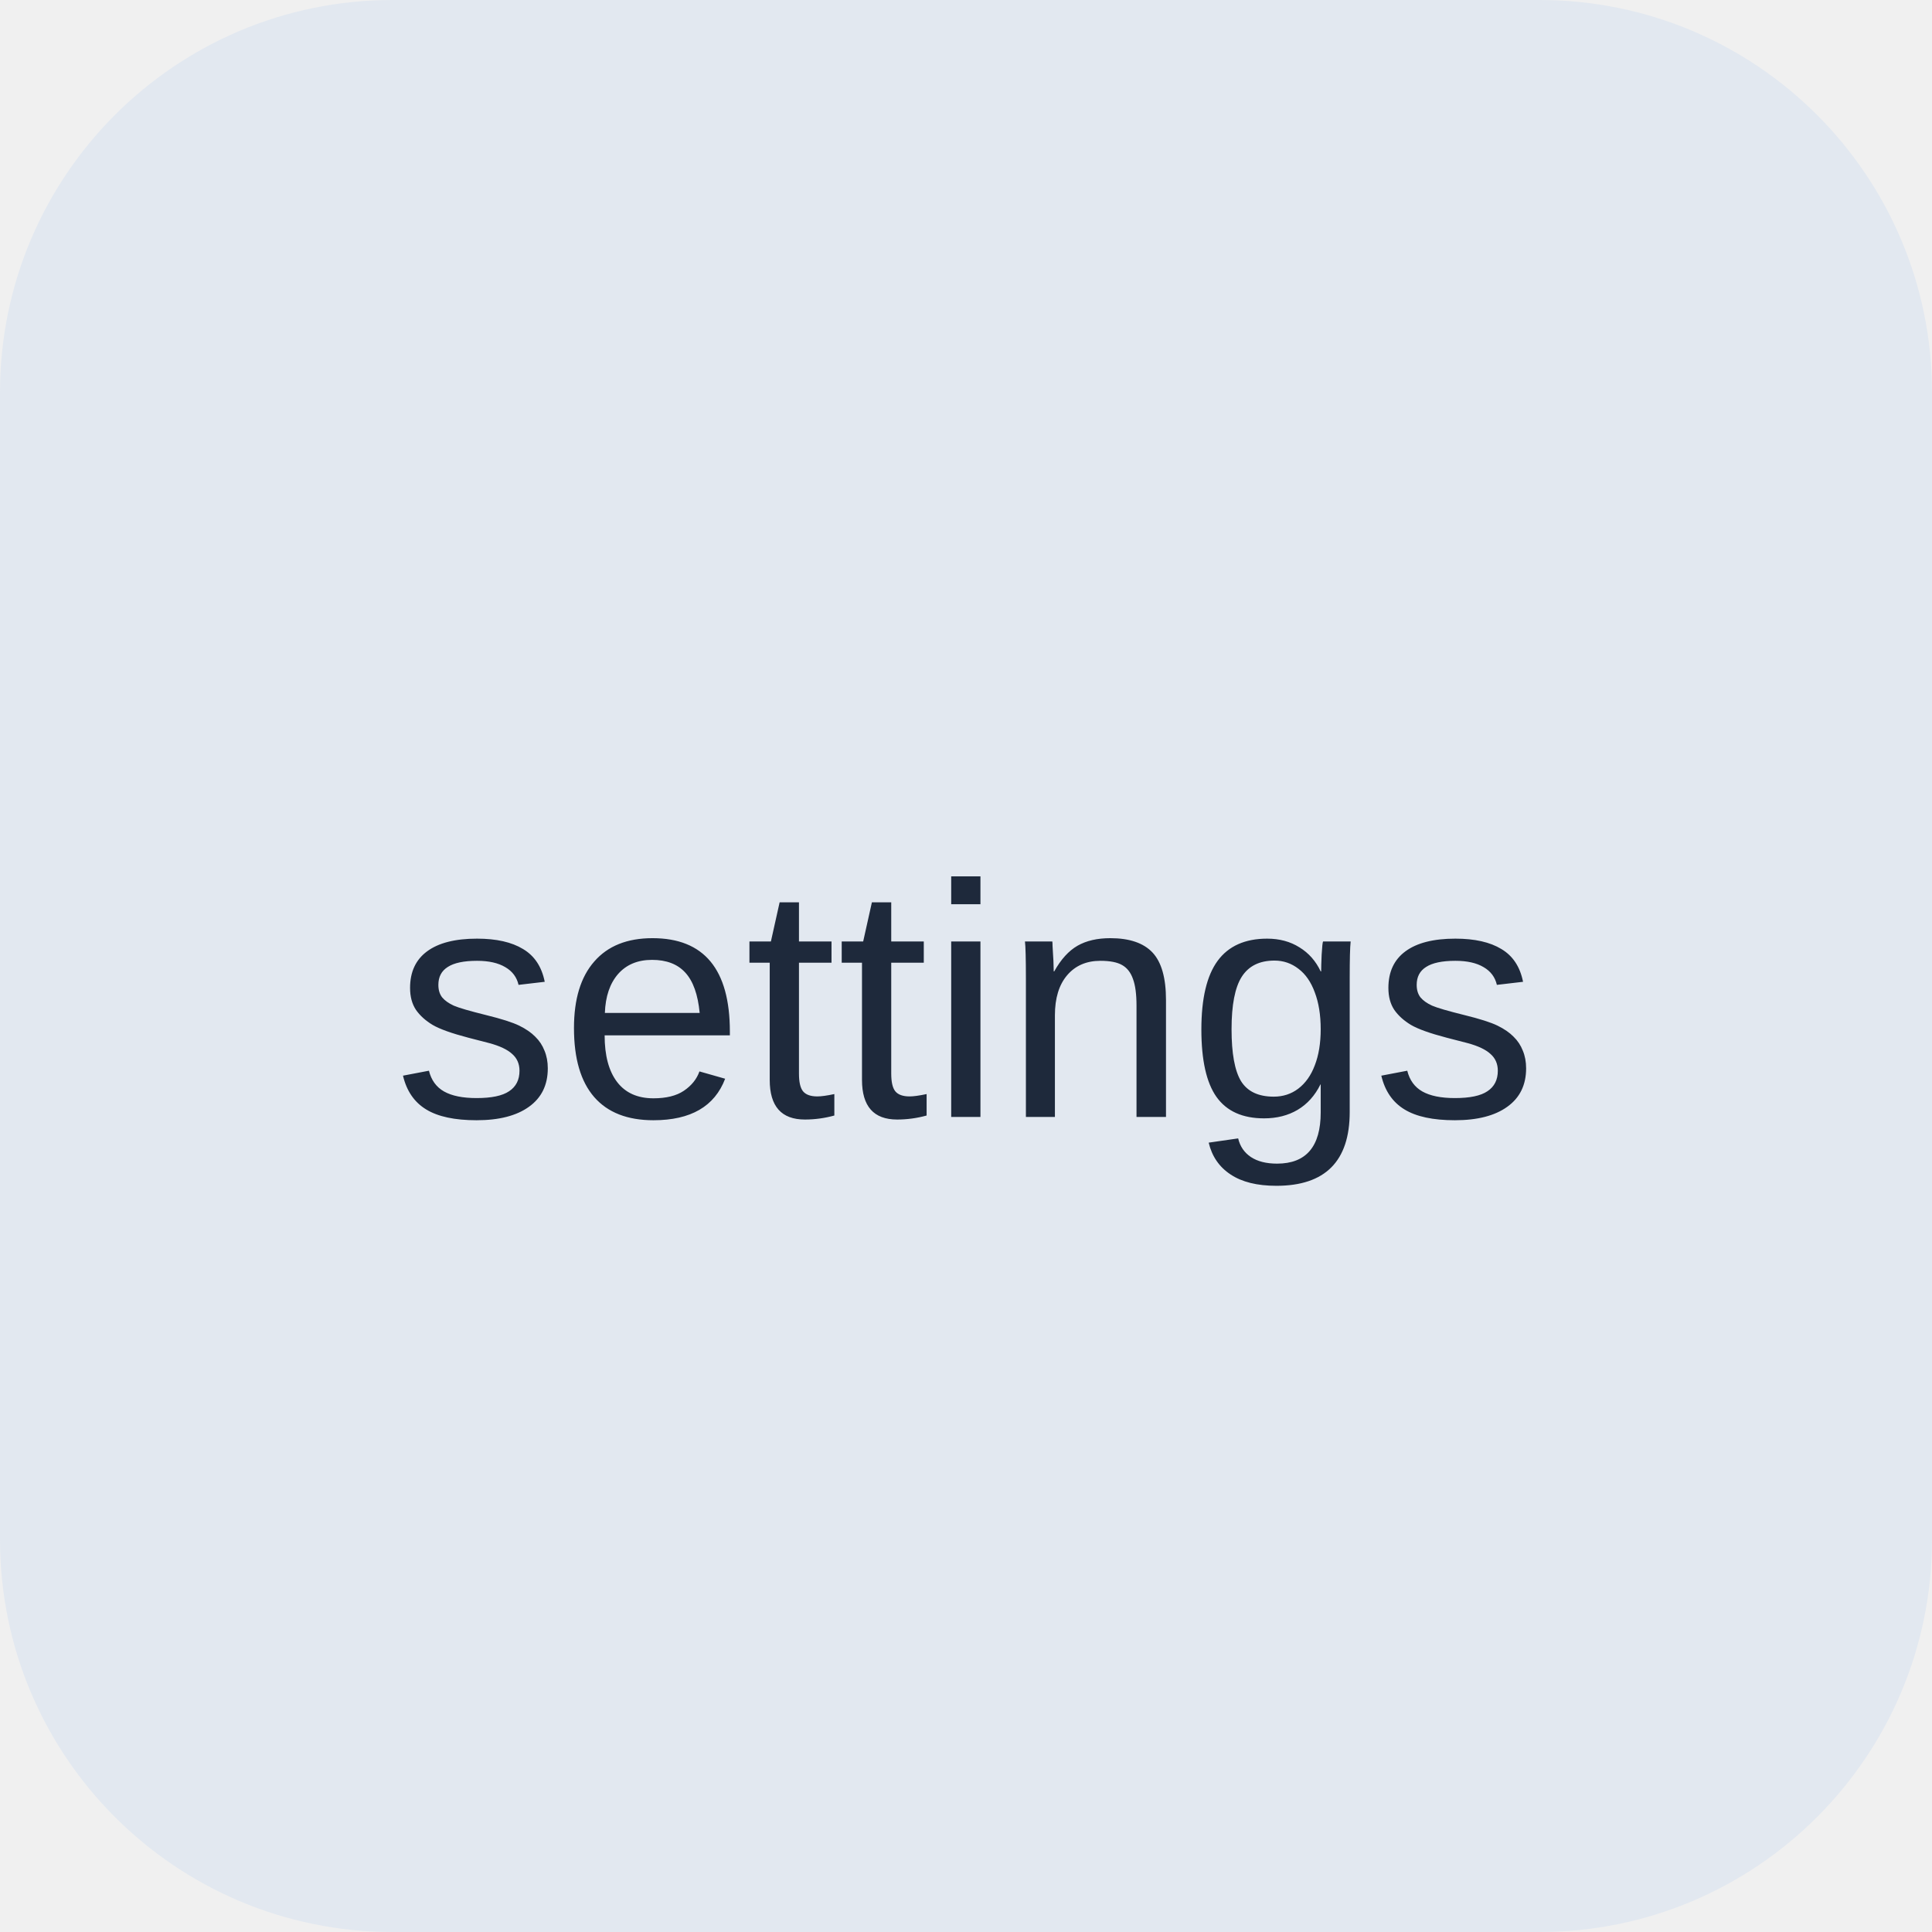
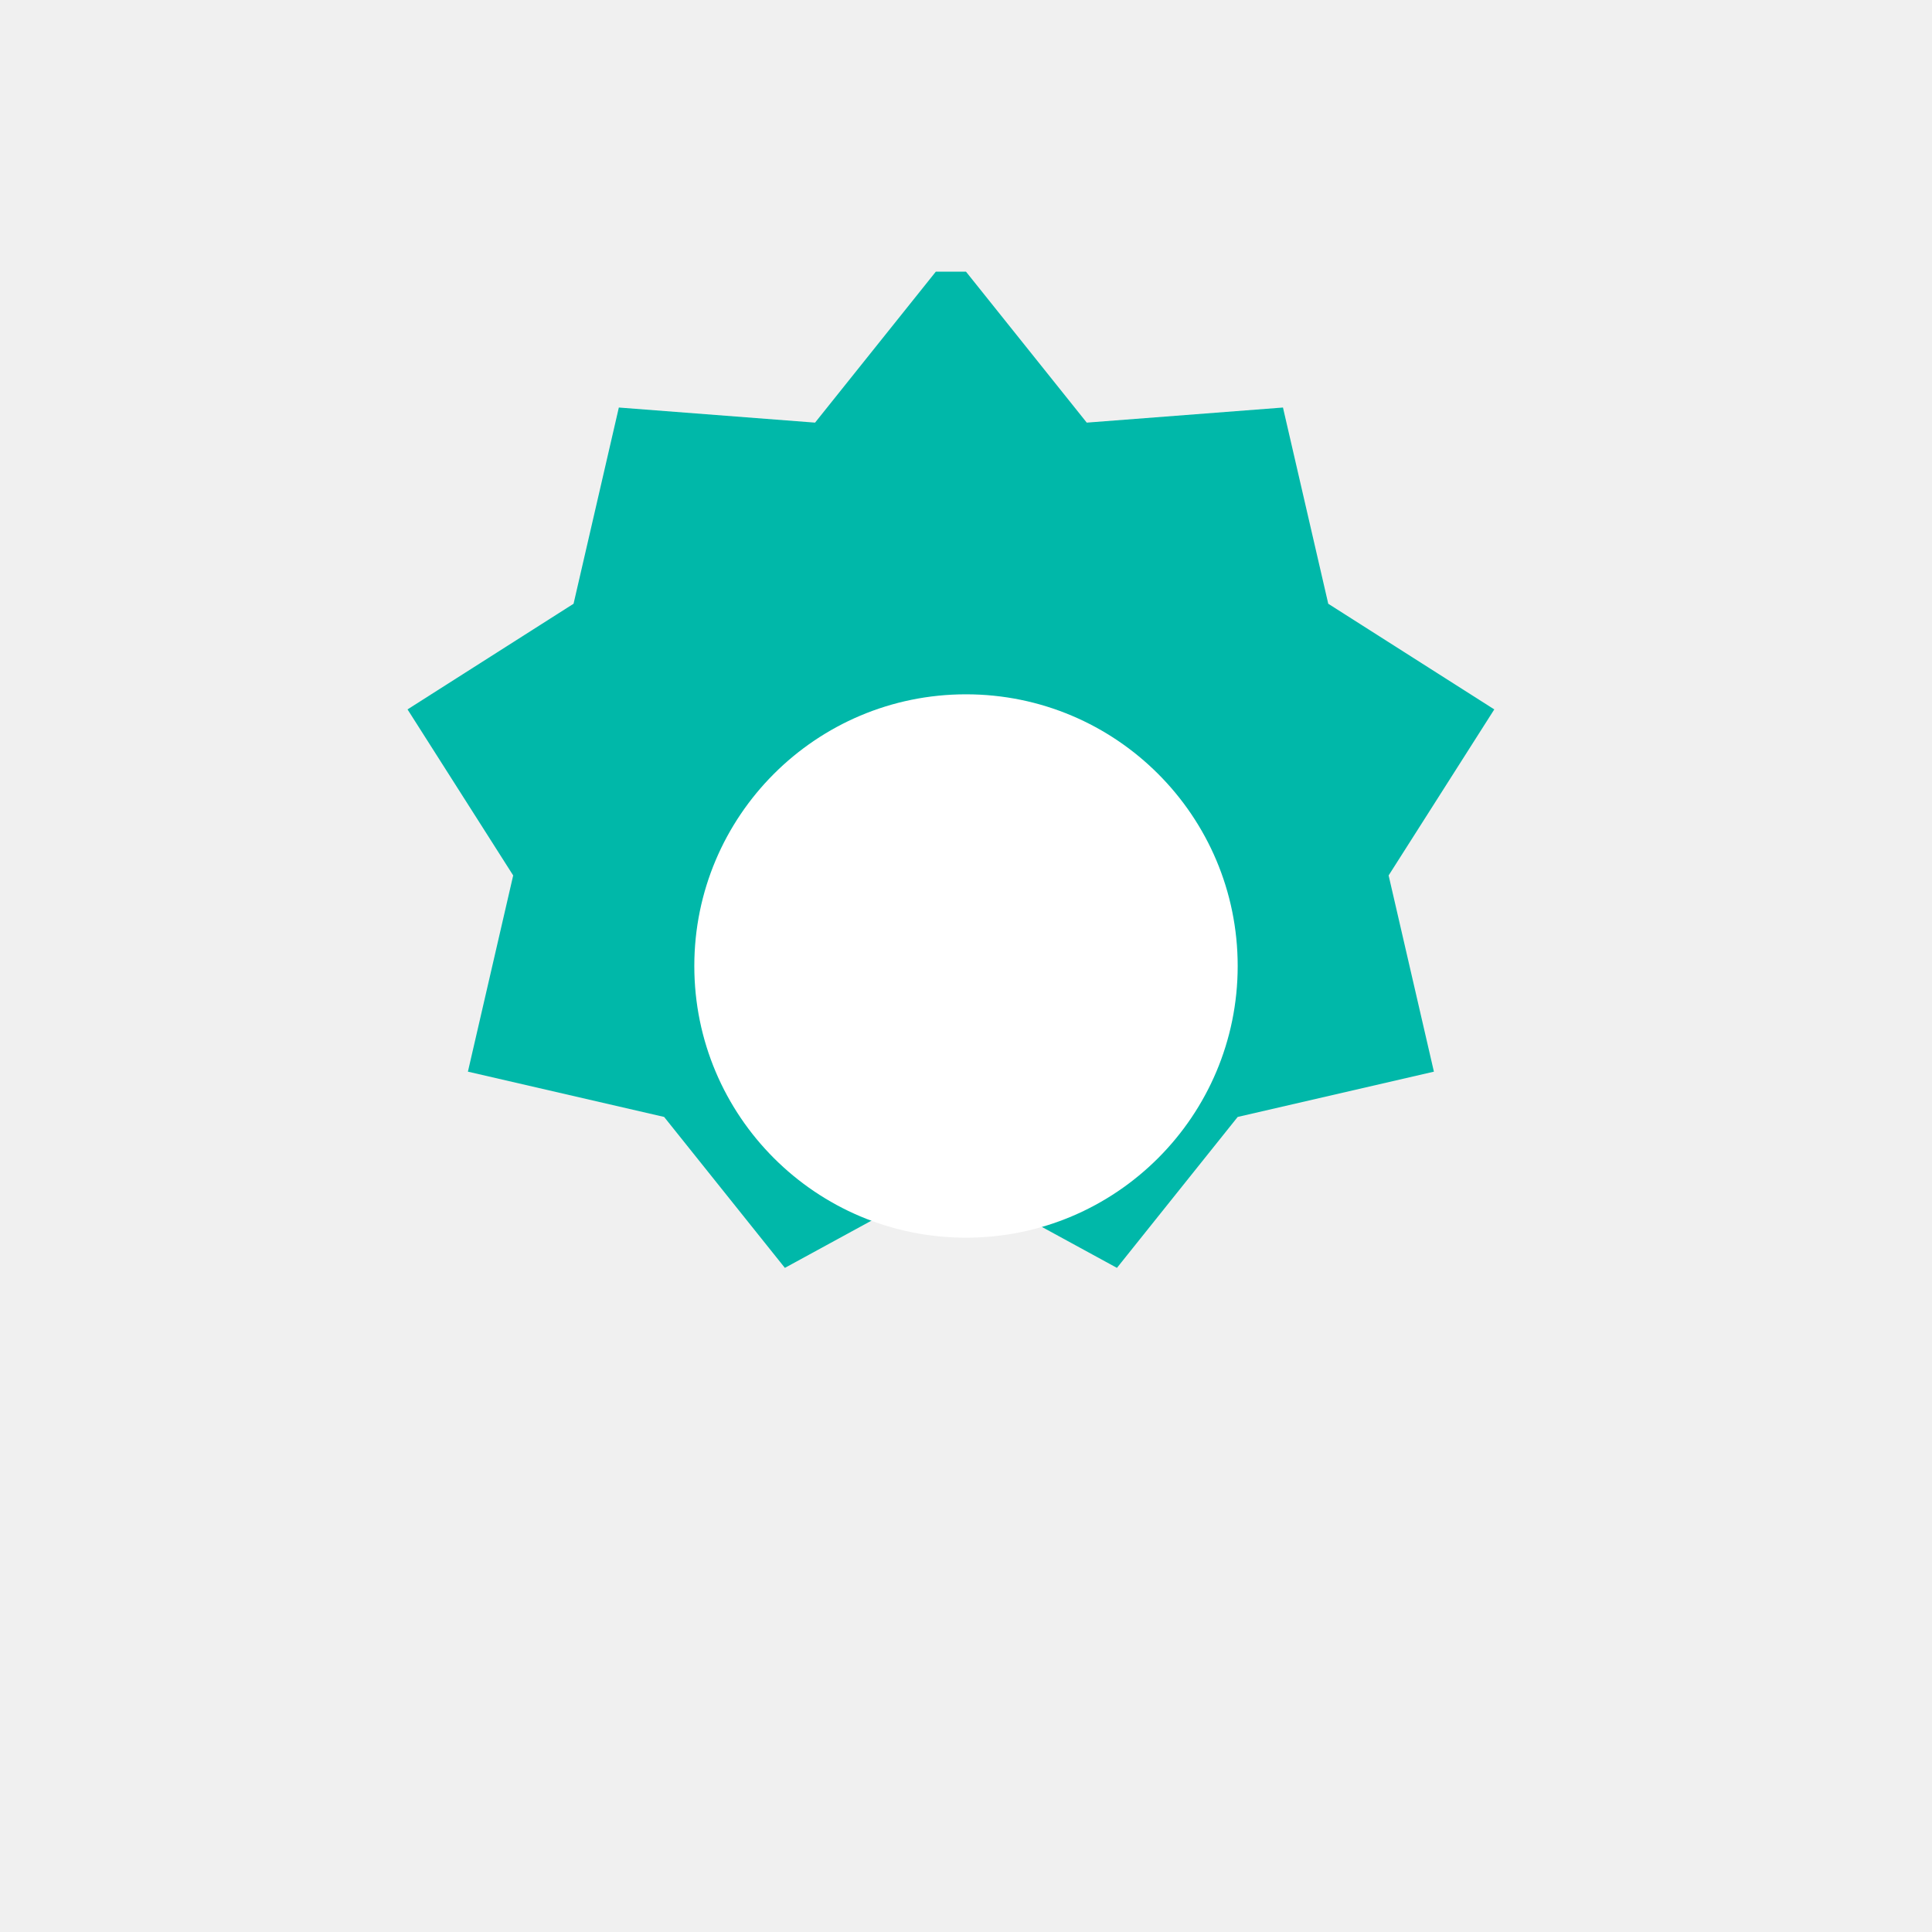
- <svg xmlns="http://www.w3.org/2000/svg" width="128" height="128" viewBox="0 0 128 128">
-   <rect width="128" height="128" rx="26" fill="#e2e8f0" />
-   <text x="64" y="74" text-anchor="middle" font-size="22" font-family="Arial" fill="#1e293b">settings</text>
+ <svg xmlns="http://www.w3.org/2000/svg" width="128" height="128" viewBox="0 0 128 128" fill="none">
+   <path d="M64 18l8 10 13-1 3 13 11 7-7 11 3 13-13 3-8 10-11-6-11 6-8-10-13-3 3-13-7-11 11-7 3-13 13 1 8-10z" fill="#00B8A9" />
+   <circle cx="64" cy="64" r="18" fill="#fff" />
</svg>
